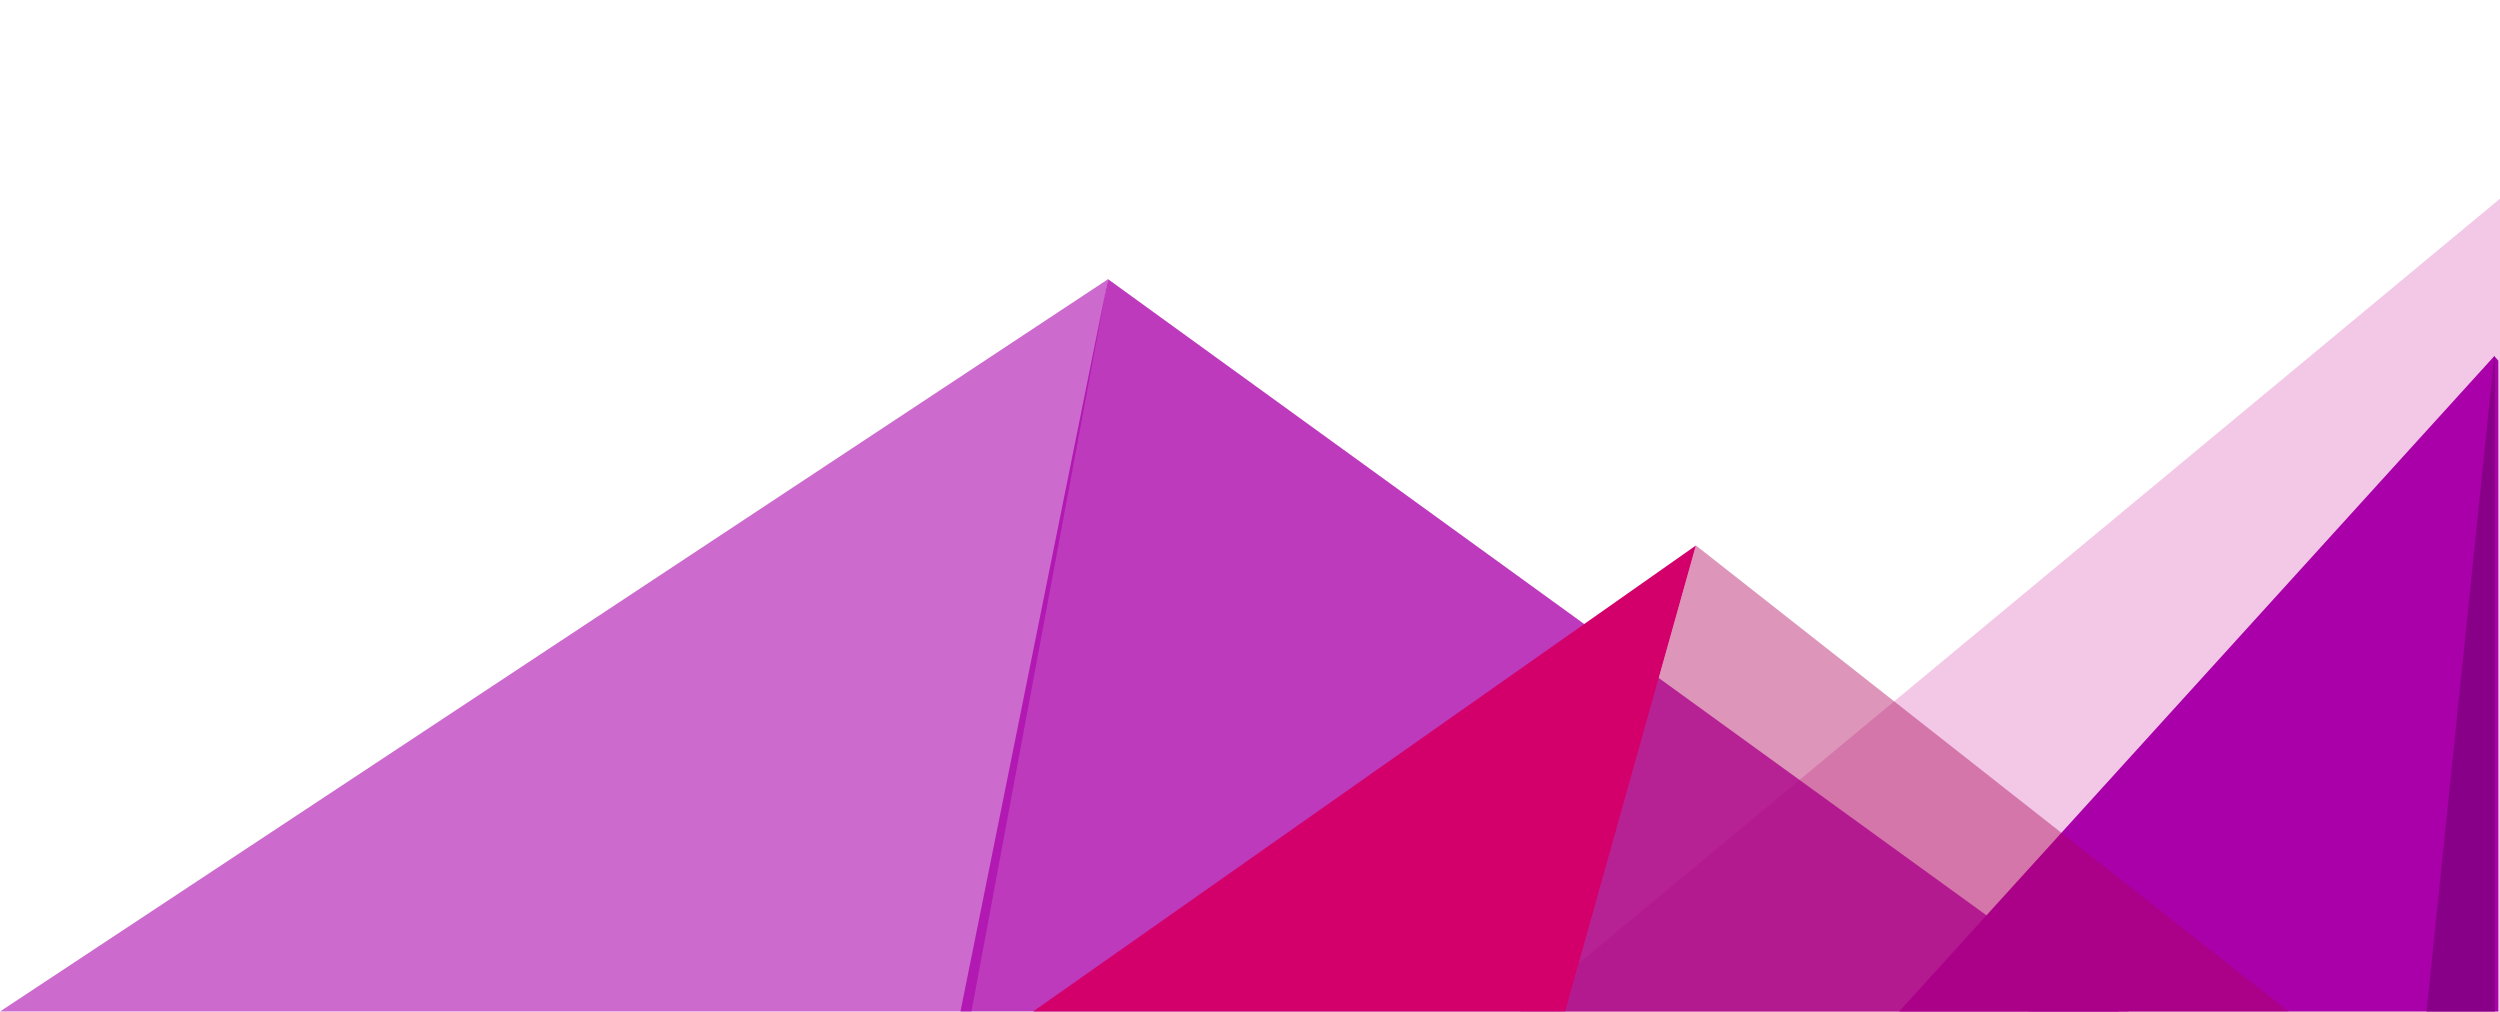
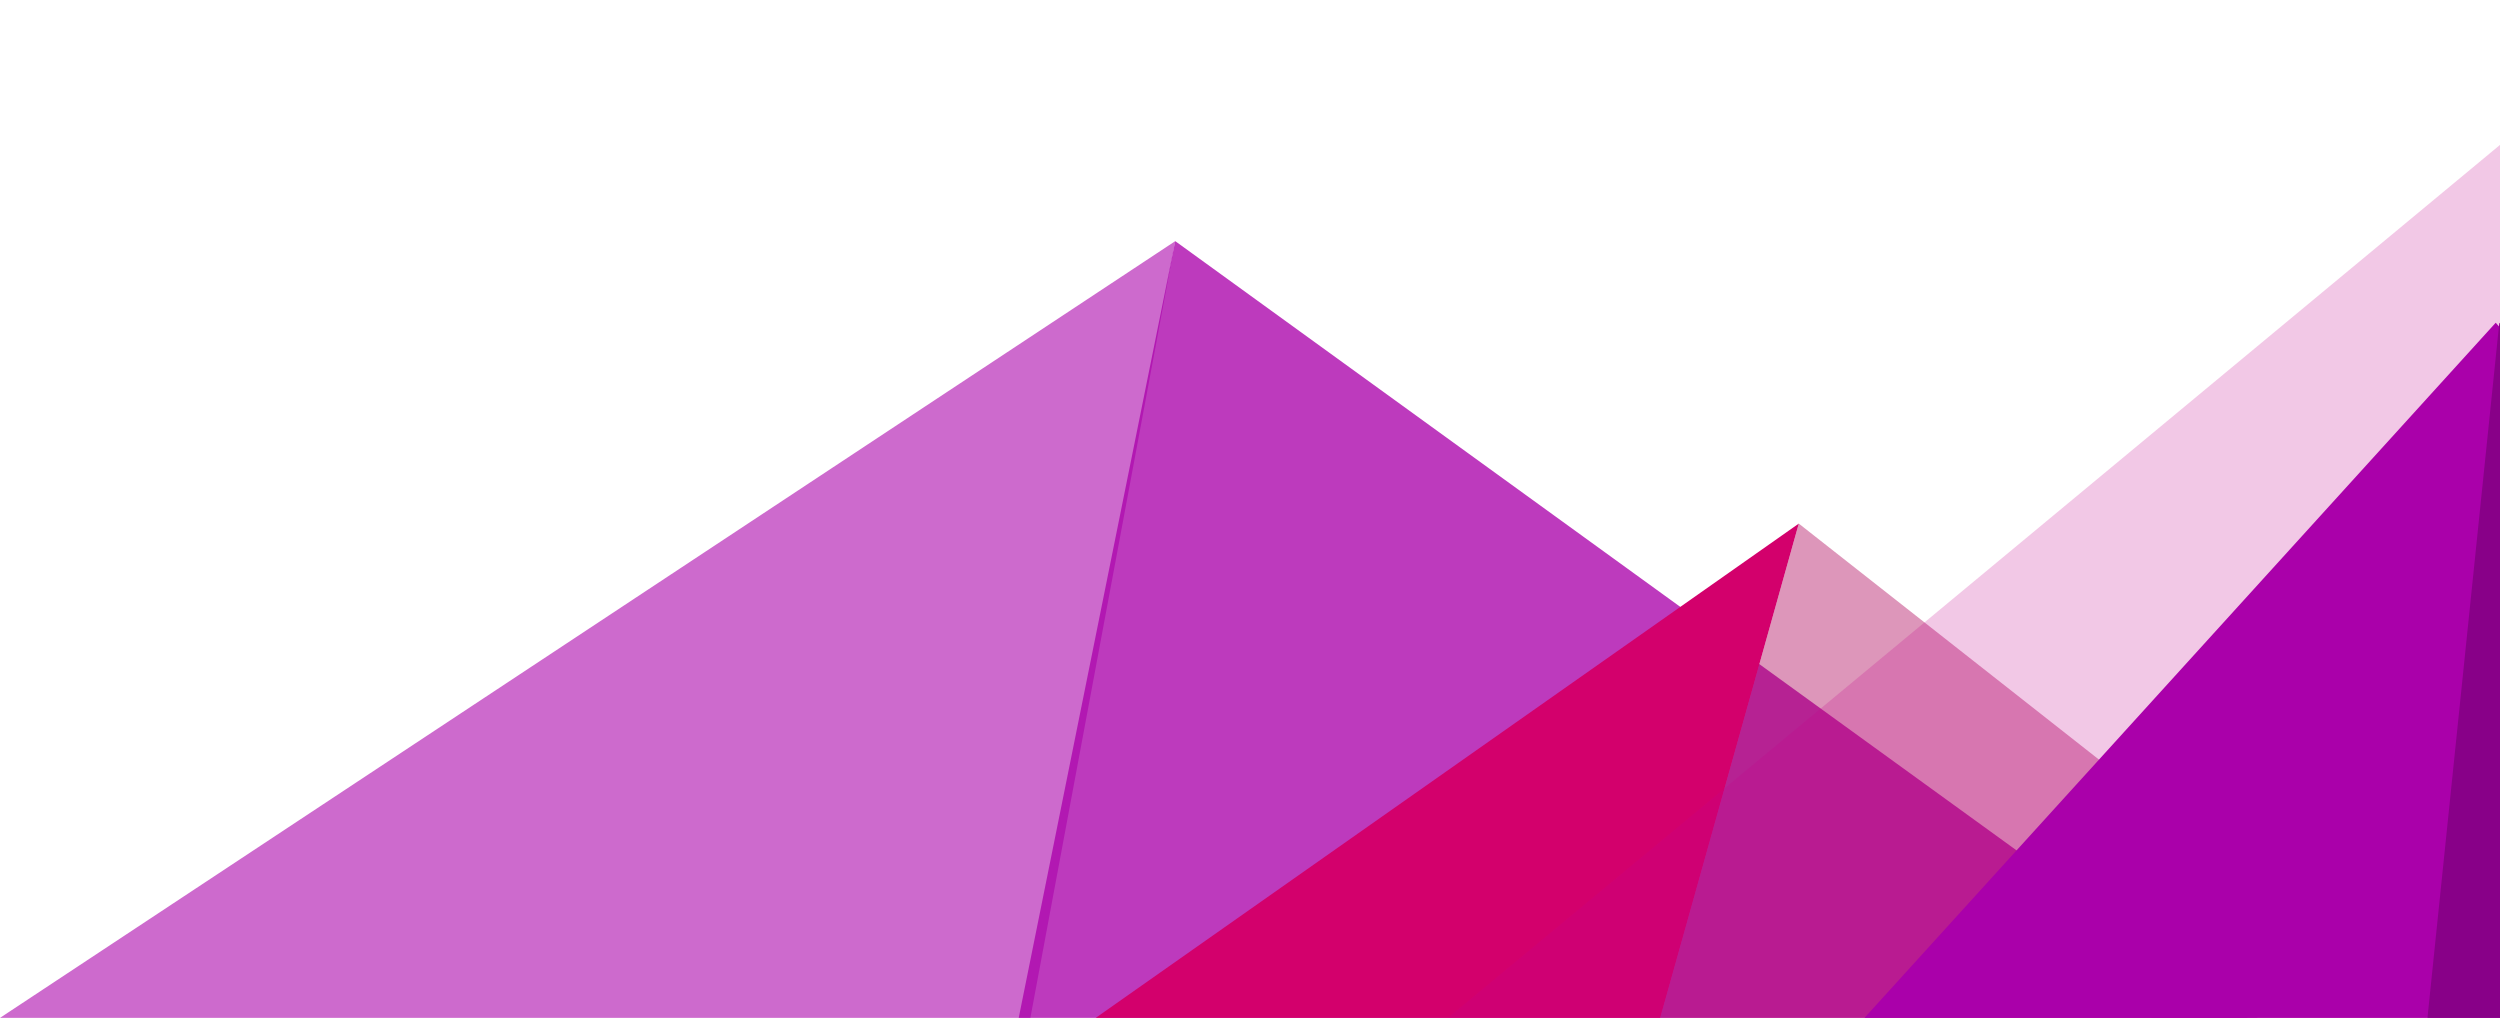
- <svg xmlns="http://www.w3.org/2000/svg" viewBox="0 0 433.539 175.409" version="1.1" id="svg3765" width="433.539" height="175.409">
+ <svg xmlns="http://www.w3.org/2000/svg" viewBox="0 0 408.746 166.42" version="1.1" id="svg3765" width="408.746" height="166.42">
  <defs id="defs3769" />
-   <rect width="480" height="570" id="rect3743" x="351.972" y="-149.923" style="fill:#f1f0eb;fill-opacity:0;stroke-width:0.3" />
-   <path style="opacity:0.218;fill:#c4008c;fill-opacity:1;stroke-width:0.368" d="M 433.539,34.454 261.517,177.183 h 172.023 z" id="polygon3745" />
-   <polygon points="872.9,900 1396,900 957,450 " id="polygon3747" transform="matrix(0.3,0,0,0.222468,141.5294,-24.81249)" style="fill:none;fill-opacity:1" />
-   <path style="opacity:0.585;fill:#aa00aa;fill-opacity:1;stroke-width:0.475" d="M 192.15,48.415 0,175.409 h 168.465 z m 161.658,115.881 -2.074,11.114 h 17.422 z" id="polygon3749" />
-   <polygon points="816,900 337,900 398,662 " id="polygon3751" transform="matrix(0.4195407,0,0,0.5335837,25.17244,-304.8171)" style="opacity:0.771;fill:#aa00aa;fill-opacity:1" />
-   <path style="opacity:1;fill:#d3006c;stroke-width:0.407" d="M 294.098,94.595 179.145,175.408 h 92.299 z" id="polygon3753" />
-   <path style="fill:#aa00aa;stroke-width:0.473" d="M 432.548,61.755 329.339,175.409 H 433.247 V 62.547 Z" id="polygon3761" />
-   <path style="fill:#880088;stroke-width:0.473" d="m 432.548,61.755 -11.748,113.654 h 11.86 V 61.884 Z" id="polygon3763" />
-   <rect style="opacity:0;fill:#9e0071;fill-opacity:1;fill-rule:nonzero;stroke-width:0.795;stroke-linecap:square;stroke-linejoin:bevel" id="rect4908" width="124.004" height="30.013" x="193.308" y="96.791" />
-   <rect style="opacity:0;fill:#9e0071;fill-opacity:1;fill-rule:nonzero;stroke-width:0.795;stroke-linecap:square;stroke-linejoin:bevel" id="rect4910" width="113.075" height="32.138" x="196.251" y="94.401" />
-   <path style="opacity:0;fill:#000078;fill-opacity:1;fill-rule:nonzero;stroke-linecap:square;stroke-linejoin:bevel" id="path4975" d="m 186.583,163.697 27.255,-55.786 -30.504,-54.078 61.478,8.682 42.005,-45.722 10.741,61.152 56.464,25.82 -54.84,29.112 -7.108,61.68 -44.634,-43.159 z" transform="scale(1,0.6318486)" />
-   <path style="opacity:0;fill:#000078;fill-opacity:1;fill-rule:nonzero;stroke-linecap:square;stroke-linejoin:bevel" id="path4977" d="M 144.127,137.214 159.336,32.21 263.9,14.227 313.316,108.116 239.292,184.127 Z" transform="scale(1,0.6318486)" />
-   <path style="opacity:0;fill:#000078;fill-opacity:1;fill-rule:nonzero;stroke-linecap:square;stroke-linejoin:bevel" id="path4979" d="M 262.246,122.922 186.137,207.501 82.178,161.253 94.038,48.091 205.326,24.401 Z" transform="scale(1,0.6318486)" />
-   <polygon points="886,900 587,900 641,695 " id="polygon3755" transform="matrix(0.4195407,0,0,0.394211,25.17296,-179.3817)" style="opacity:0.413;fill:#ac0057" />
+   <rect width="480" height="570" id="rect3743" x="727.303" y="-183.732" style="fill:#f1f0eb;fill-opacity:0;stroke-width:0.3" />
+   <path style="opacity:0.585;fill:#aa00aa;fill-opacity:1;stroke-width:0.475" d="M 192.15,39.426 0,166.42 h 168.465 z m 161.658,115.881 -2.074,11.114 h 17.422 z" id="polygon3749" />
+   <polygon points="337,900 398,662 816,900 " id="polygon3751" transform="matrix(0.4195407,0,0,0.5335837,25.17244,-313.8062)" style="opacity:0.771;fill:#aa00aa;fill-opacity:1" />
+   <path style="opacity:1;fill:#d3006c;stroke-width:0.407" d="m 294.098,85.606 -114.953,80.813 h 92.299 z" id="polygon3753" />
+   <rect style="opacity:0;fill:#9e0071;fill-opacity:1;fill-rule:nonzero;stroke-width:0.795;stroke-linecap:square;stroke-linejoin:bevel" id="rect4908" width="124.004" height="30.013" x="193.308" y="87.802" />
+   <rect style="opacity:0;fill:#9e0071;fill-opacity:1;fill-rule:nonzero;stroke-width:0.795;stroke-linecap:square;stroke-linejoin:bevel" id="rect4910" width="113.075" height="32.138" x="196.251" y="85.412" />
+   <path style="opacity:0;fill:#000078;fill-opacity:1;fill-rule:nonzero;stroke-linecap:square;stroke-linejoin:bevel" id="path4975" d="m 186.583,163.697 27.255,-55.786 -30.504,-54.078 61.478,8.682 42.005,-45.722 10.741,61.152 56.464,25.82 -54.84,29.112 -7.108,61.68 -44.634,-43.159 z" transform="matrix(1,0,0,0.6318486,0,-8.98909)" />
+   <path style="opacity:0;fill:#000078;fill-opacity:1;fill-rule:nonzero;stroke-linecap:square;stroke-linejoin:bevel" id="path4977" d="M 144.127,137.214 159.336,32.21 263.9,14.227 313.316,108.116 239.292,184.127 Z" transform="matrix(1,0,0,0.6318486,0,-8.98909)" />
+   <path style="opacity:0;fill:#000078;fill-opacity:1;fill-rule:nonzero;stroke-linecap:square;stroke-linejoin:bevel" id="path4979" d="M 262.246,122.922 186.137,207.501 82.178,161.253 94.038,48.091 205.326,24.401 Z" transform="matrix(1,0,0,0.6318486,0,-8.98909)" />
+   <polygon points="587,900 641,695 886,900 " id="polygon3755" transform="matrix(0.4195407,0,0,0.394211,25.17296,-188.3708)" style="opacity:0.413;fill:#ac0057" />
+   <path style="opacity:0.218;fill:#c4008c;fill-opacity:1;stroke-width:0.368" d="M 408.746,23.69 236.723,166.419 h 172.023 z" id="polygon3745-2" />
+   <path style="fill:#aa00aa;stroke-width:0.473" d="M 408.046,52.765 304.838,166.419 H 408.746 V 53.557 Z" id="polygon3761-2" />
+   <path style="fill:#880088;stroke-width:0.473" d="M 408.634,52.765 396.886,166.419 h 11.86 V 52.894 Z" id="polygon3763-5" />
</svg>
